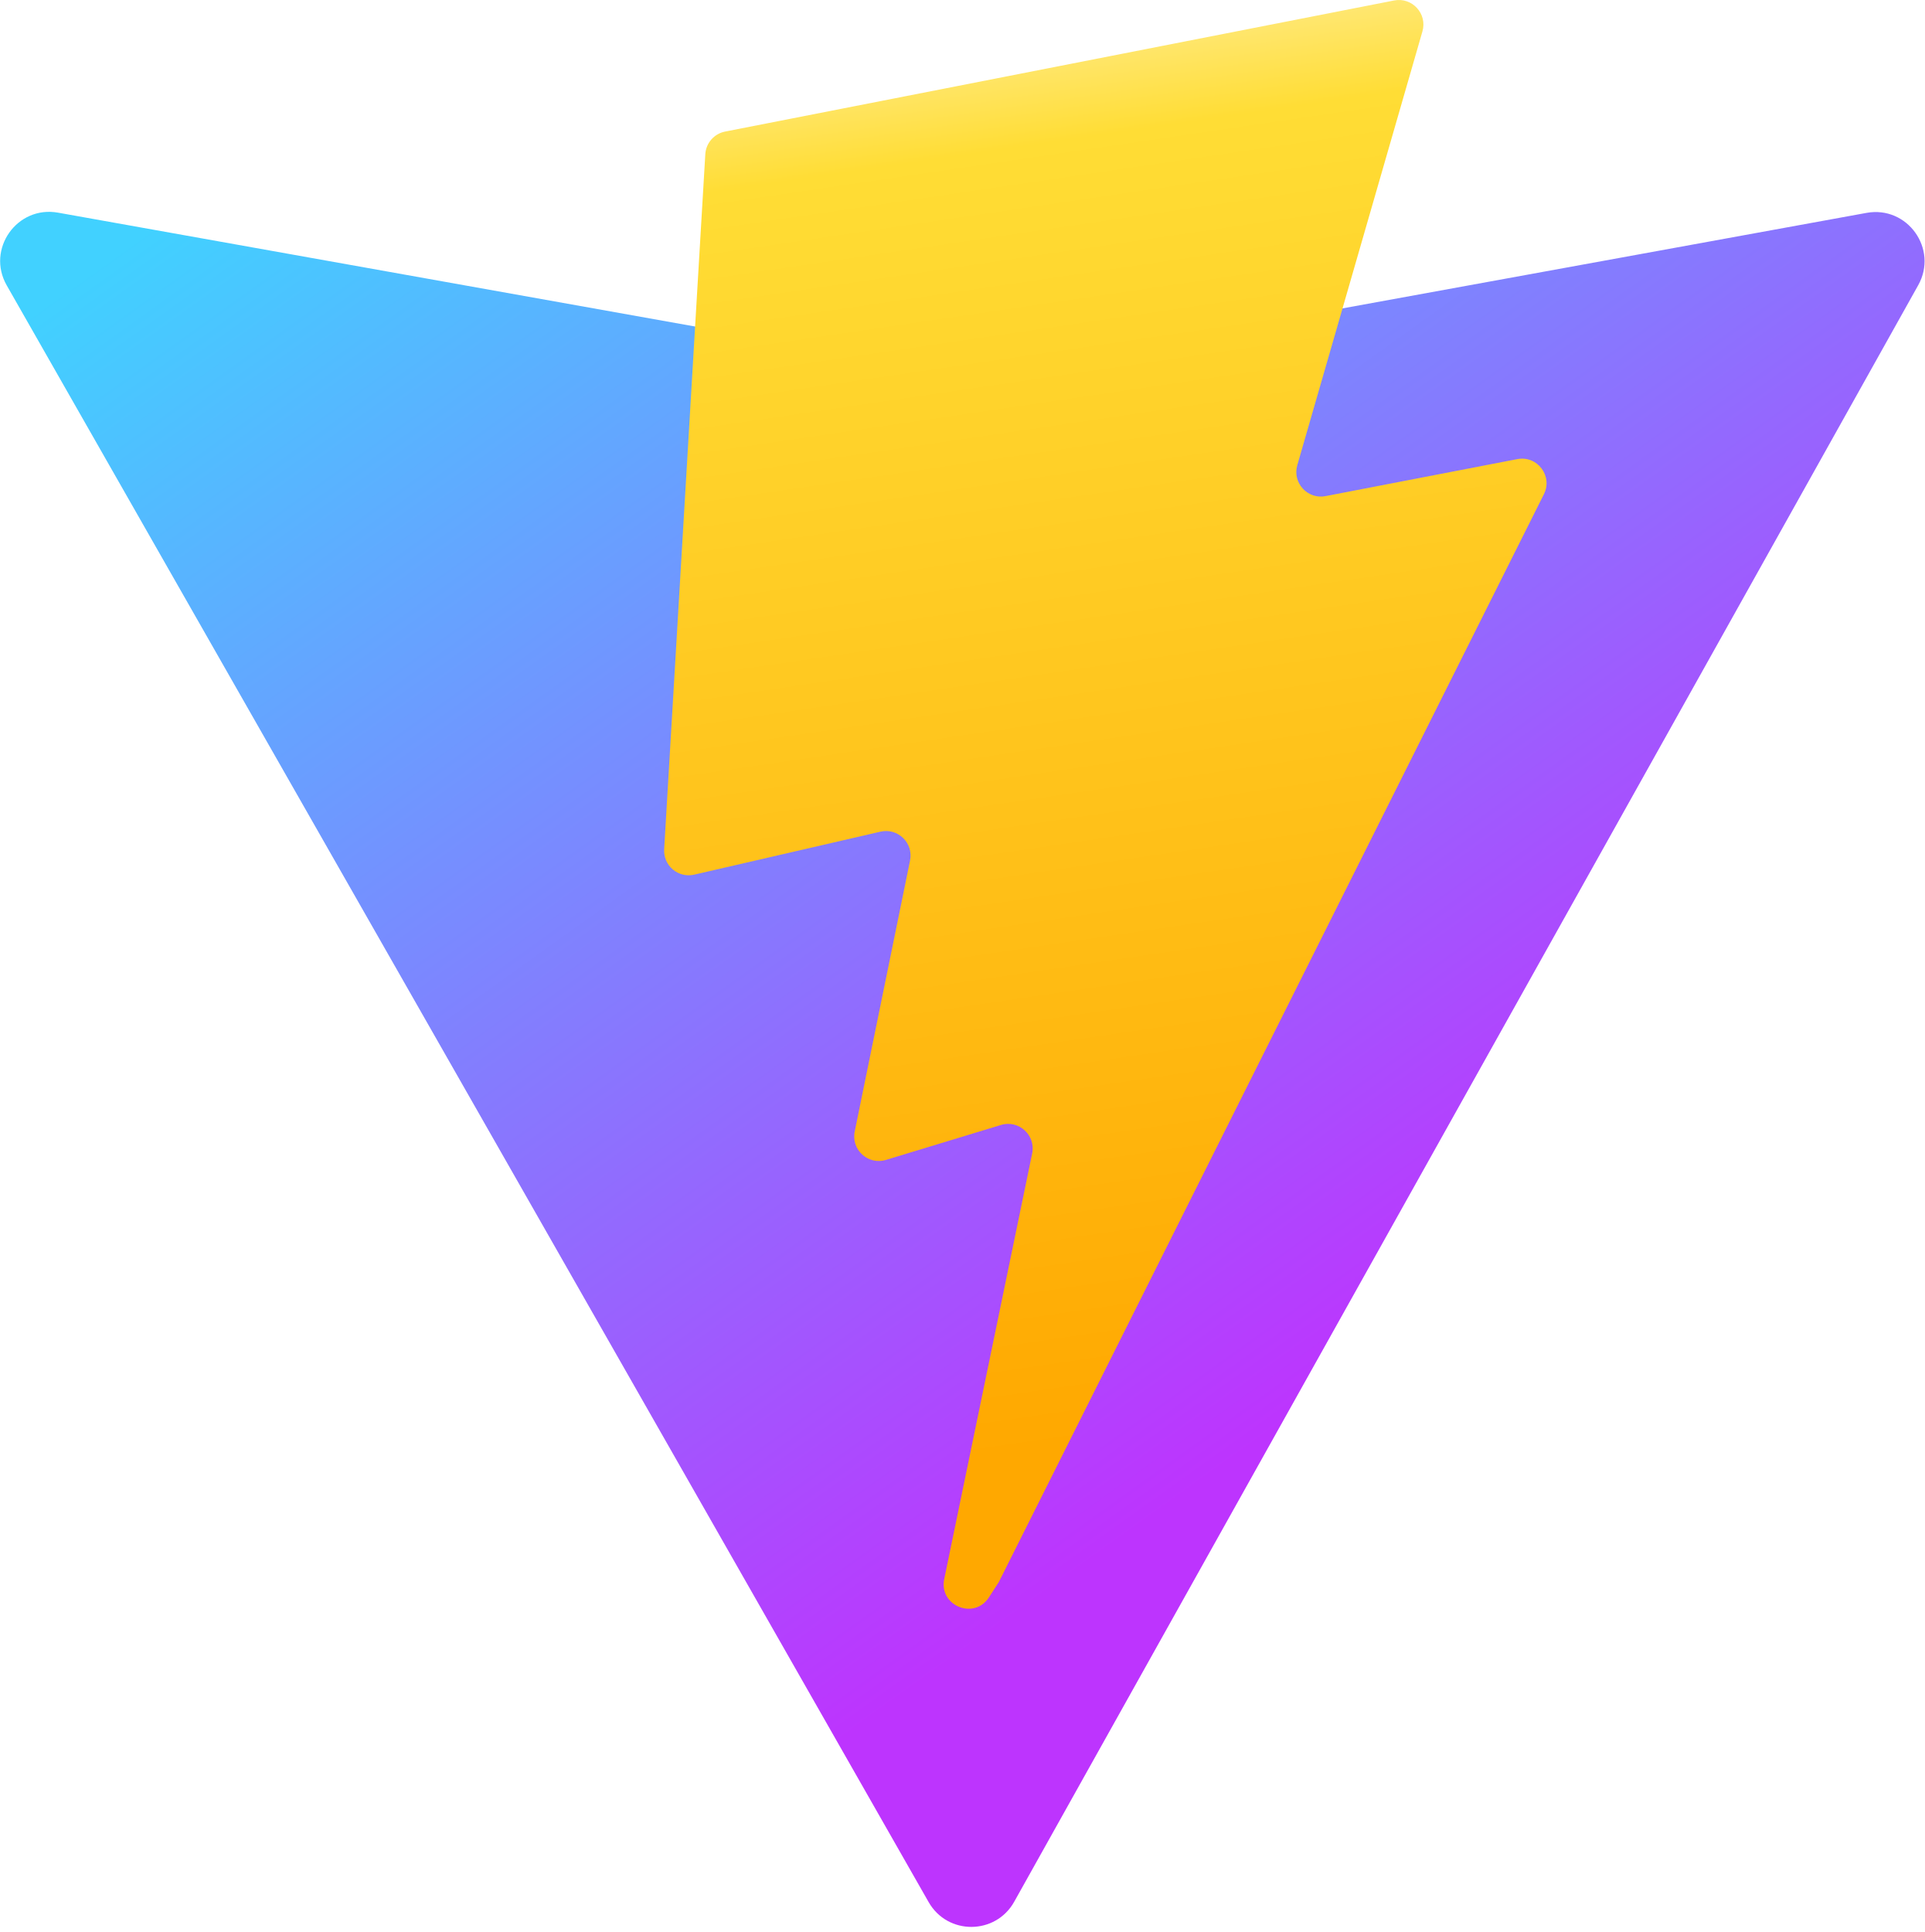
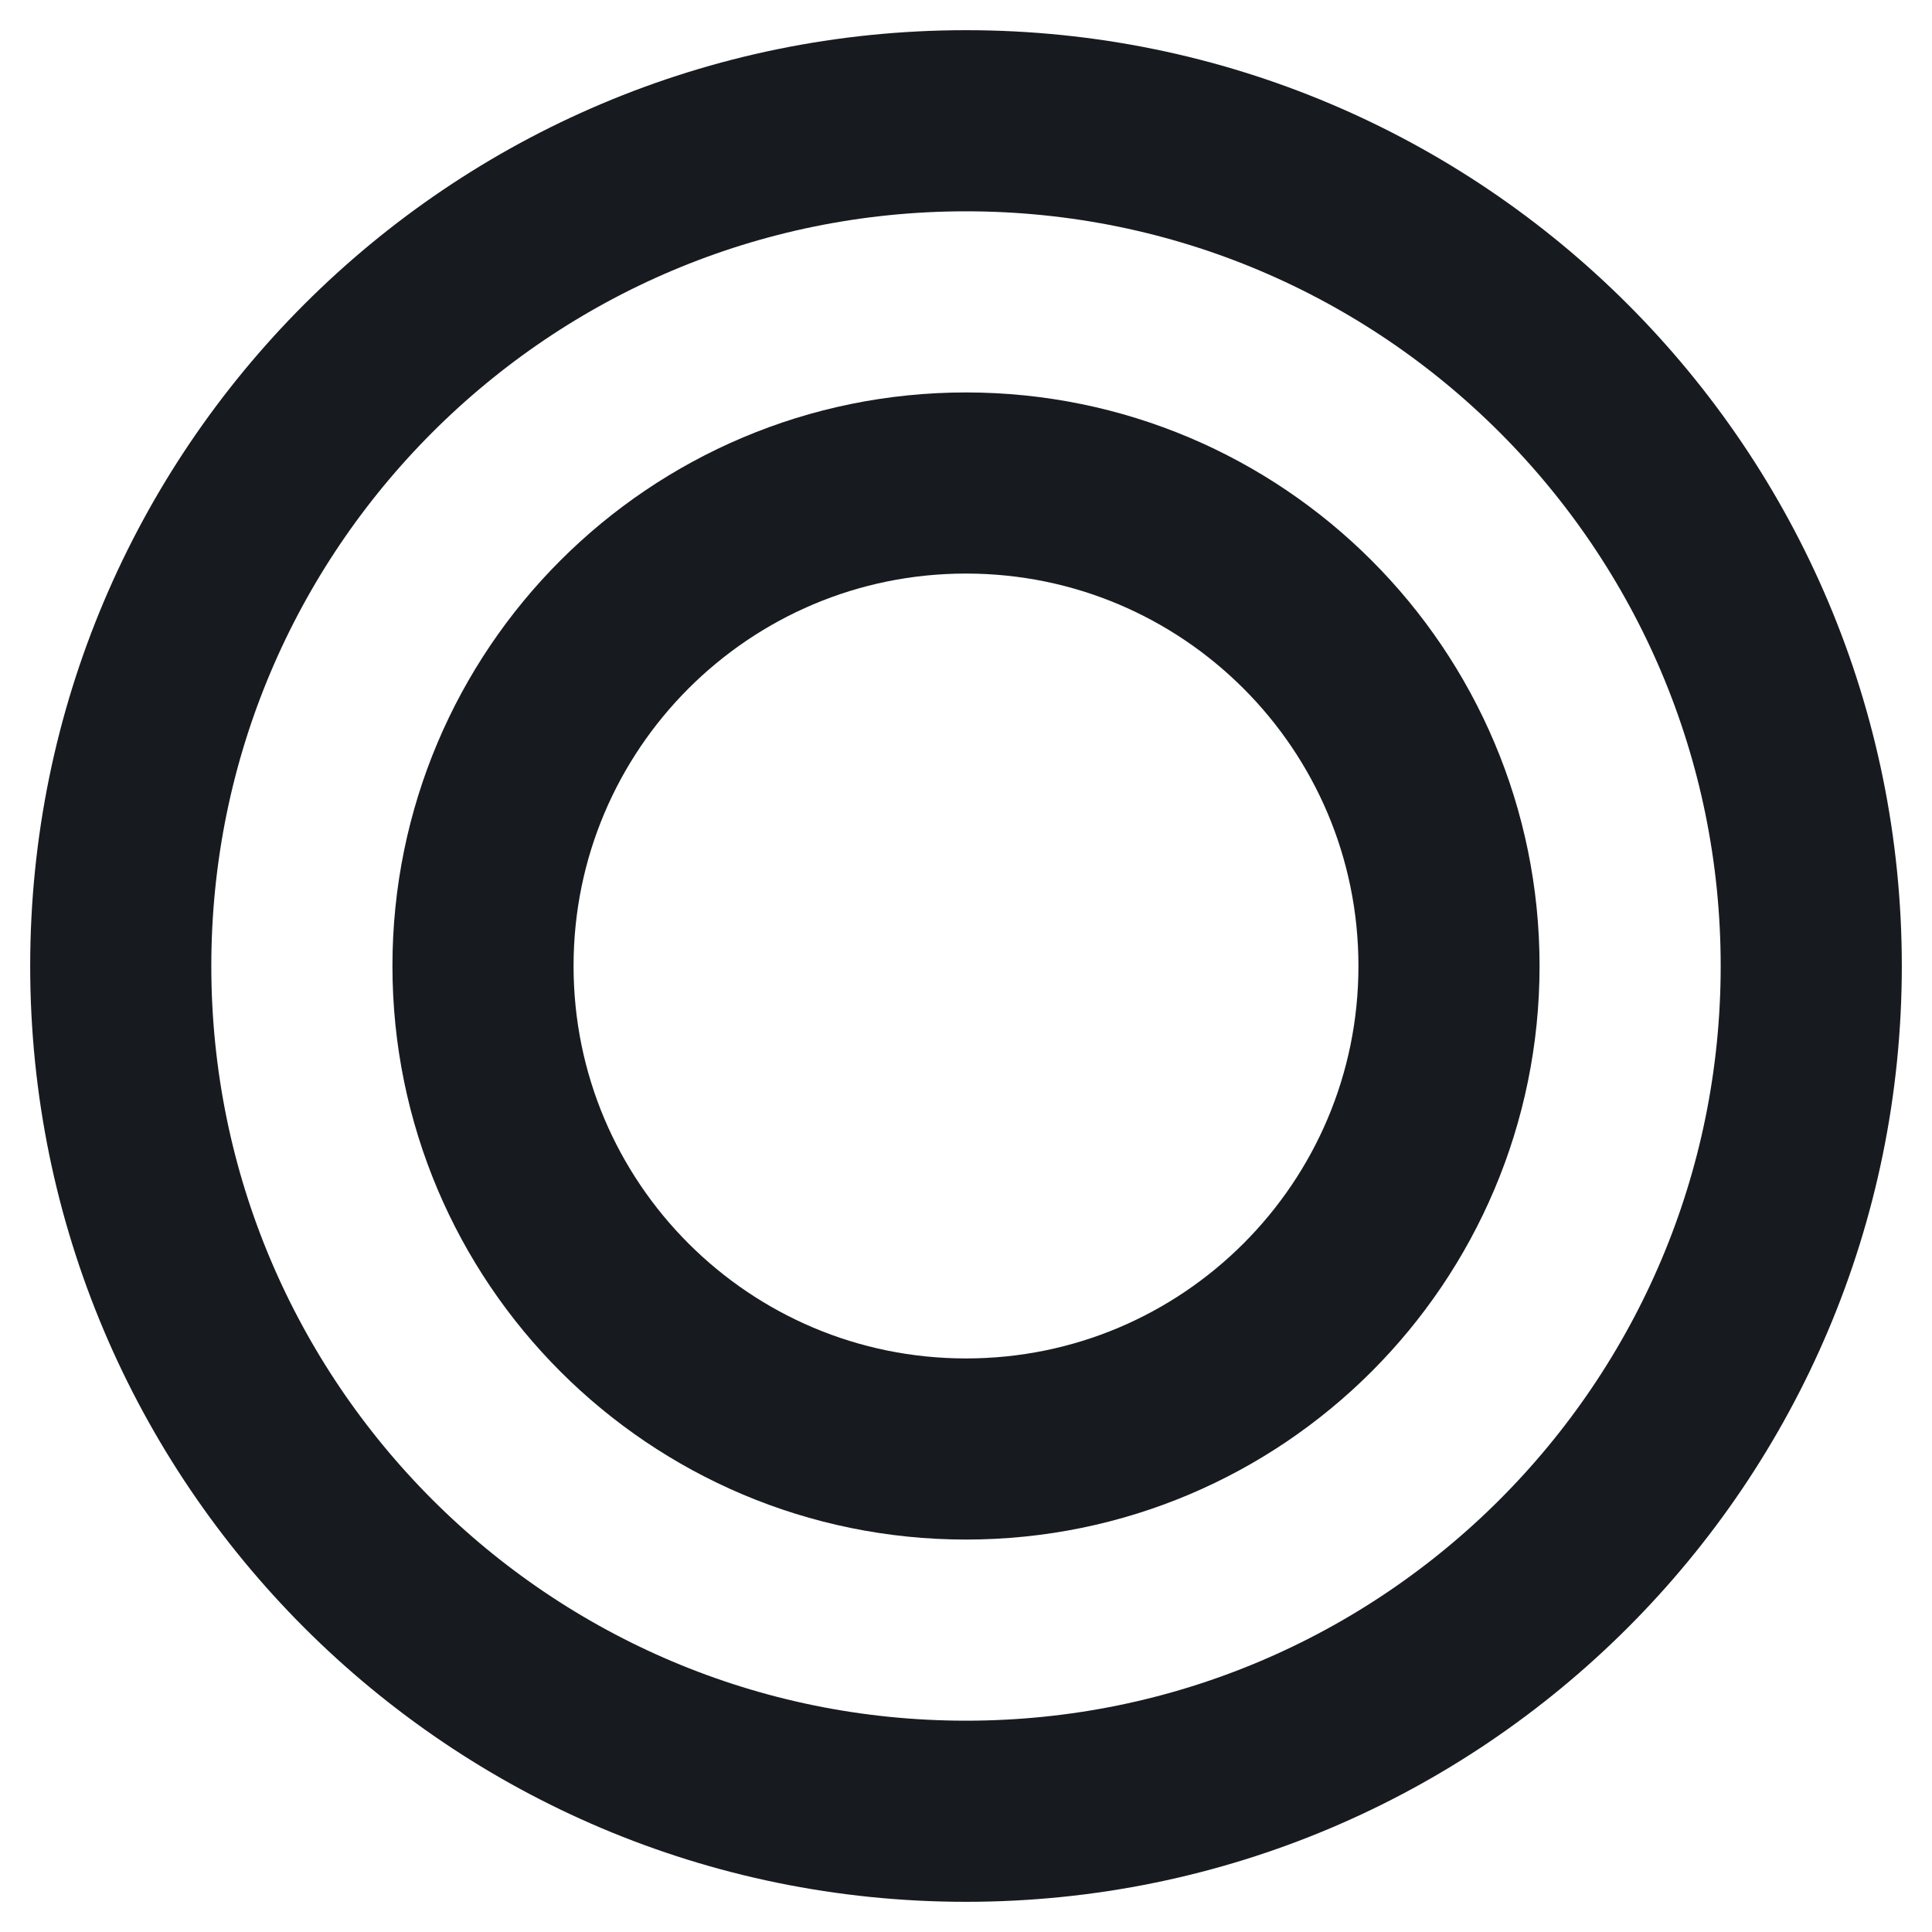
- <svg xmlns="http://www.w3.org/2000/svg" aria-hidden="true" role="img" class="iconify iconify--logos" width="31.88" height="32" preserveAspectRatio="xMidYMid meet" viewBox="0 0 256 257">
-   <defs>
-     <linearGradient id="IconifyId1813088fe1fbc01fb466" x1="-.828%" x2="57.636%" y1="7.652%" y2="78.411%">
-       <stop offset="0%" stop-color="#41D1FF" />
-       <stop offset="100%" stop-color="#BD34FE" />
-     </linearGradient>
-     <linearGradient id="IconifyId1813088fe1fbc01fb467" x1="43.376%" x2="50.316%" y1="2.242%" y2="89.03%">
-       <stop offset="0%" stop-color="#FFEA83" />
-       <stop offset="8.333%" stop-color="#FFDD35" />
-       <stop offset="100%" stop-color="#FFA800" />
-     </linearGradient>
-   </defs>
-   <path fill="url(#IconifyId1813088fe1fbc01fb466)" d="M255.153 37.938L134.897 252.976c-2.483 4.44-8.862 4.466-11.382.048L.875 37.958c-2.746-4.814 1.371-10.646 6.827-9.67l120.385 21.517a6.537 6.537 0 0 0 2.322-.004l117.867-21.483c5.438-.991 9.574 4.796 6.877 9.62Z" />
-   <path fill="url(#IconifyId1813088fe1fbc01fb467)" d="M185.432.063L96.44 17.501a3.268 3.268 0 0 0-2.634 3.014l-5.474 92.456a3.268 3.268 0 0 0 3.997 3.378l24.777-5.718c2.318-.535 4.413 1.507 3.936 3.838l-7.361 36.047c-.495 2.426 1.782 4.5 4.151 3.78l15.304-4.649c2.372-.72 4.652 1.36 4.15 3.788l-11.698 56.621c-.732 3.542 3.979 5.473 5.943 2.437l1.313-2.028l72.516-144.72c1.215-2.423-.88-5.186-3.54-4.672l-25.505 4.922c-2.396.462-4.435-1.77-3.759-4.114l16.646-57.705c.677-2.35-1.37-4.583-3.769-4.113Z" />
+ <svg xmlns="http://www.w3.org/2000/svg" width="32" height="32" viewBox="0 0 64 64">
+   <circle cx="32" cy="32" r="28" fill="none" stroke="#171b20" stroke-width="6" />
+   <circle cx="32" cy="32" r="16" fill="none" stroke="#171b20" stroke-width="6" />
</svg>
